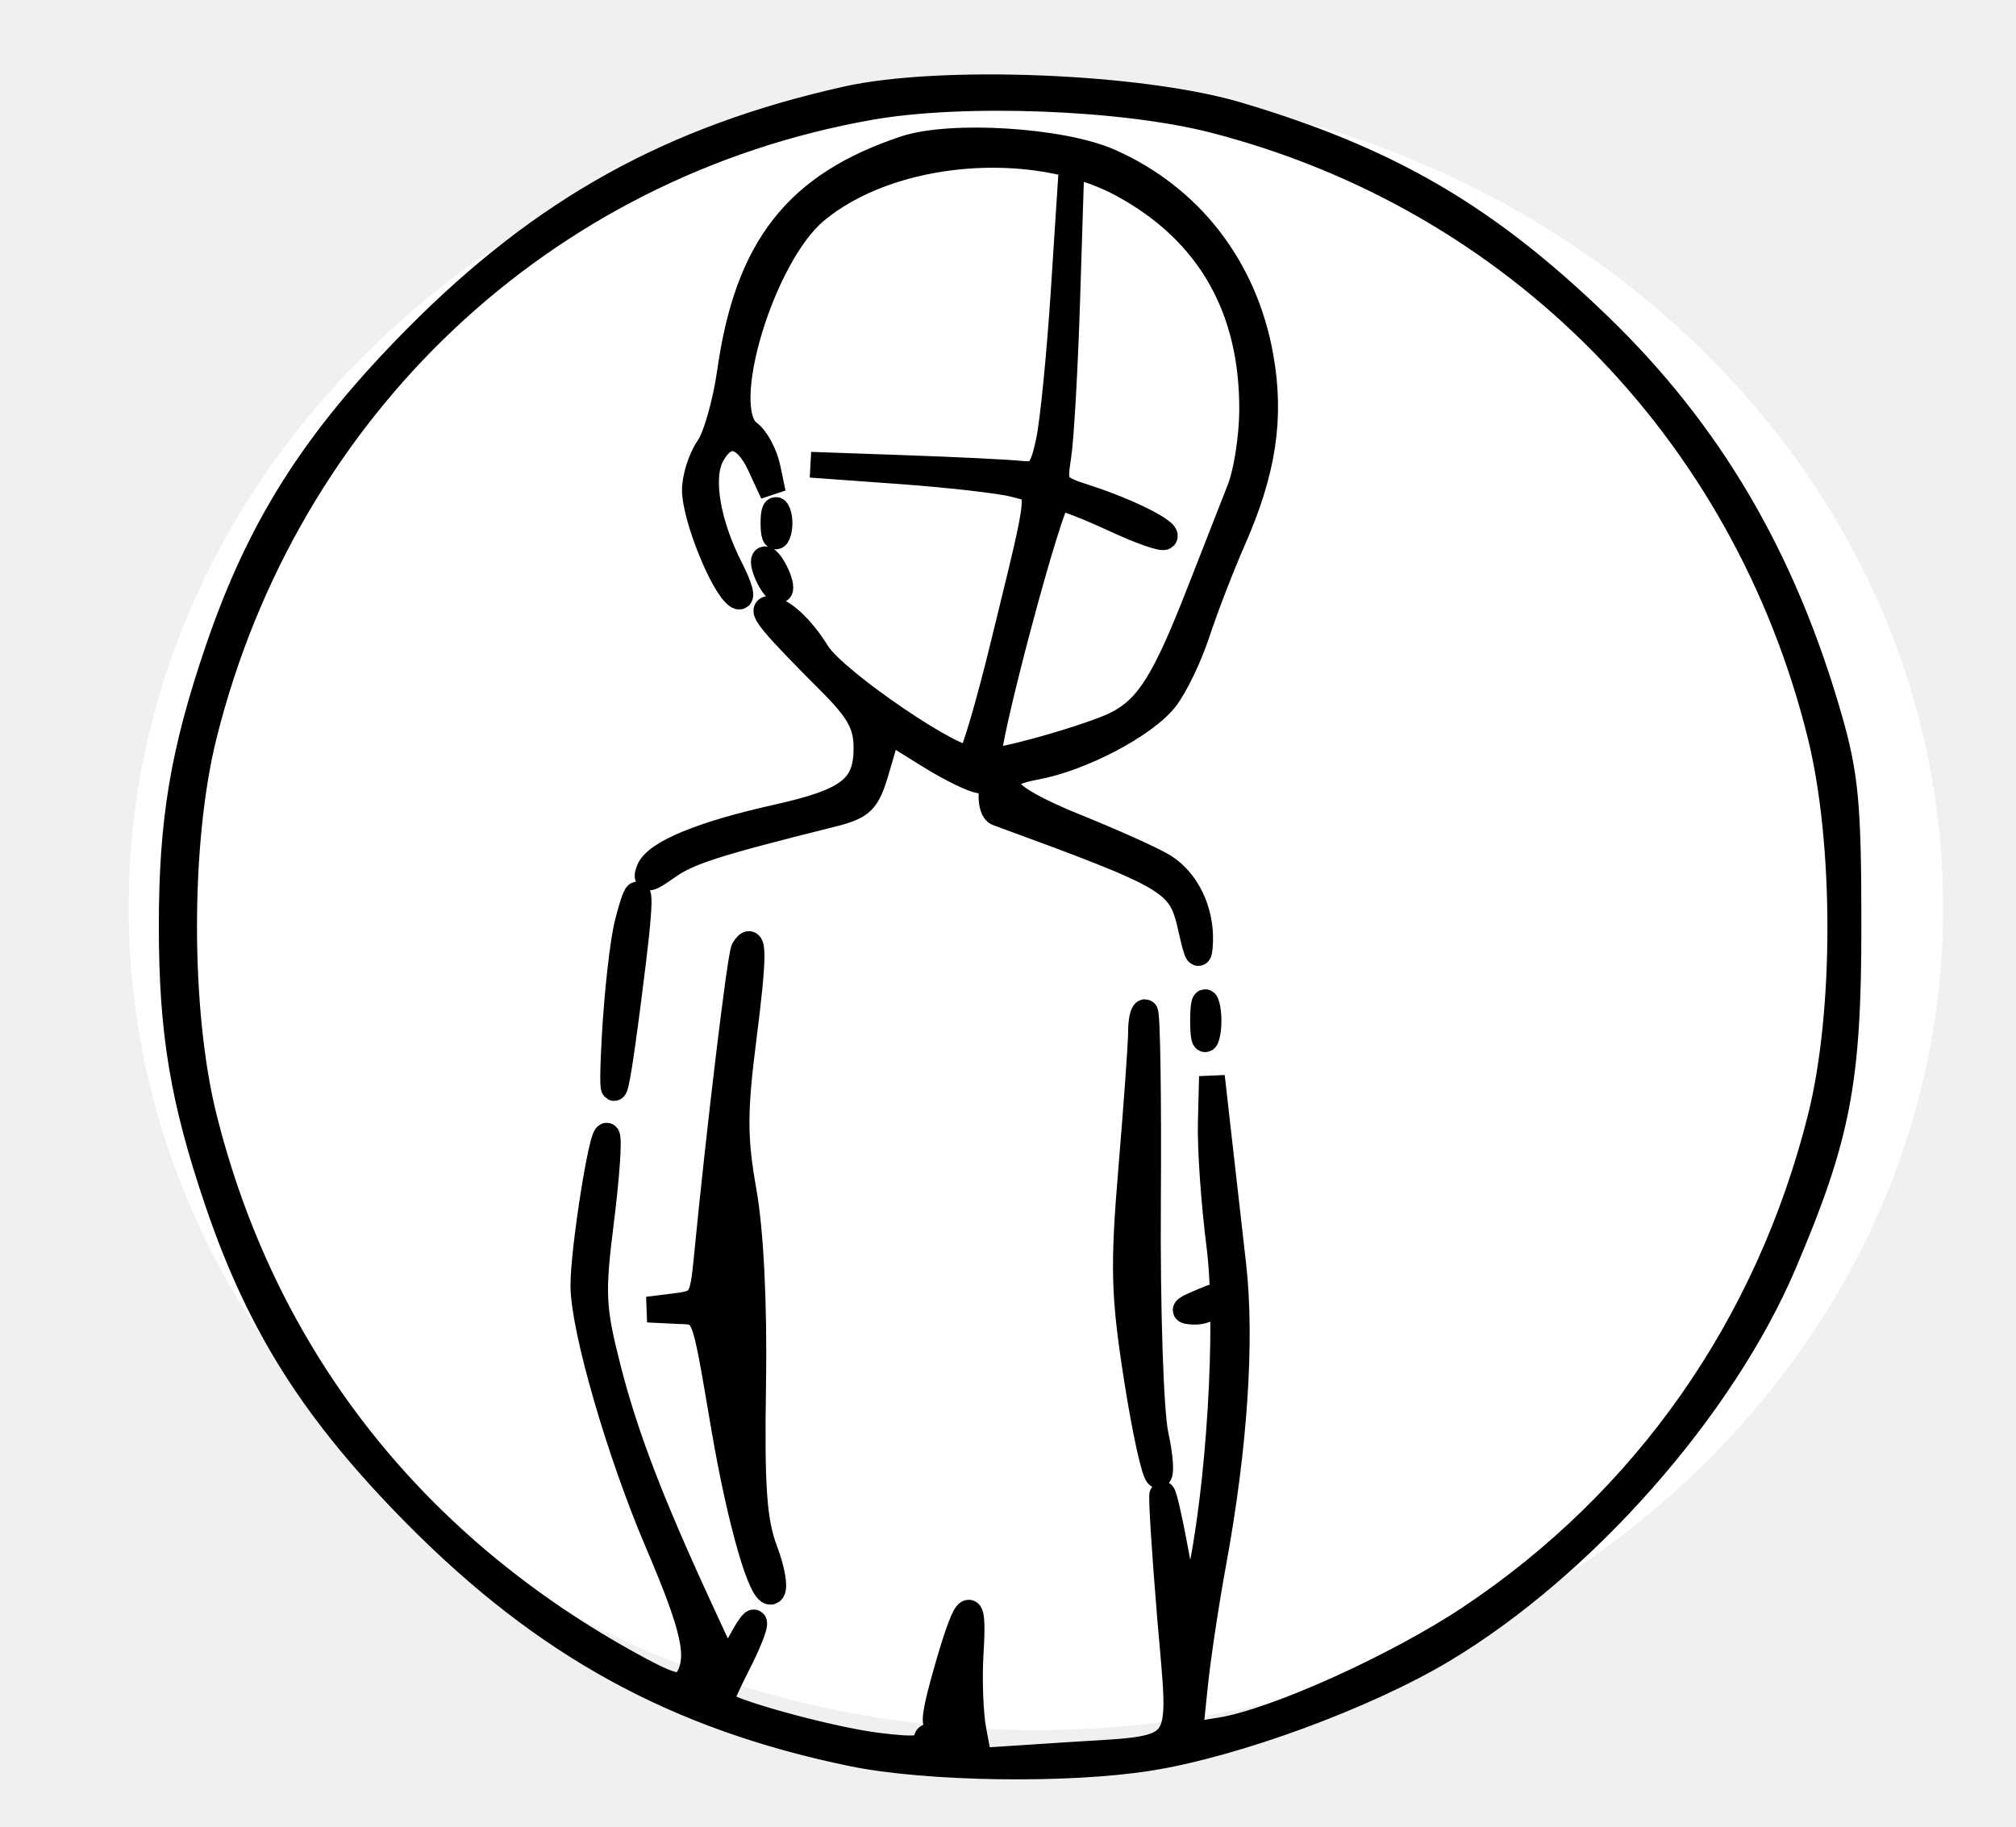
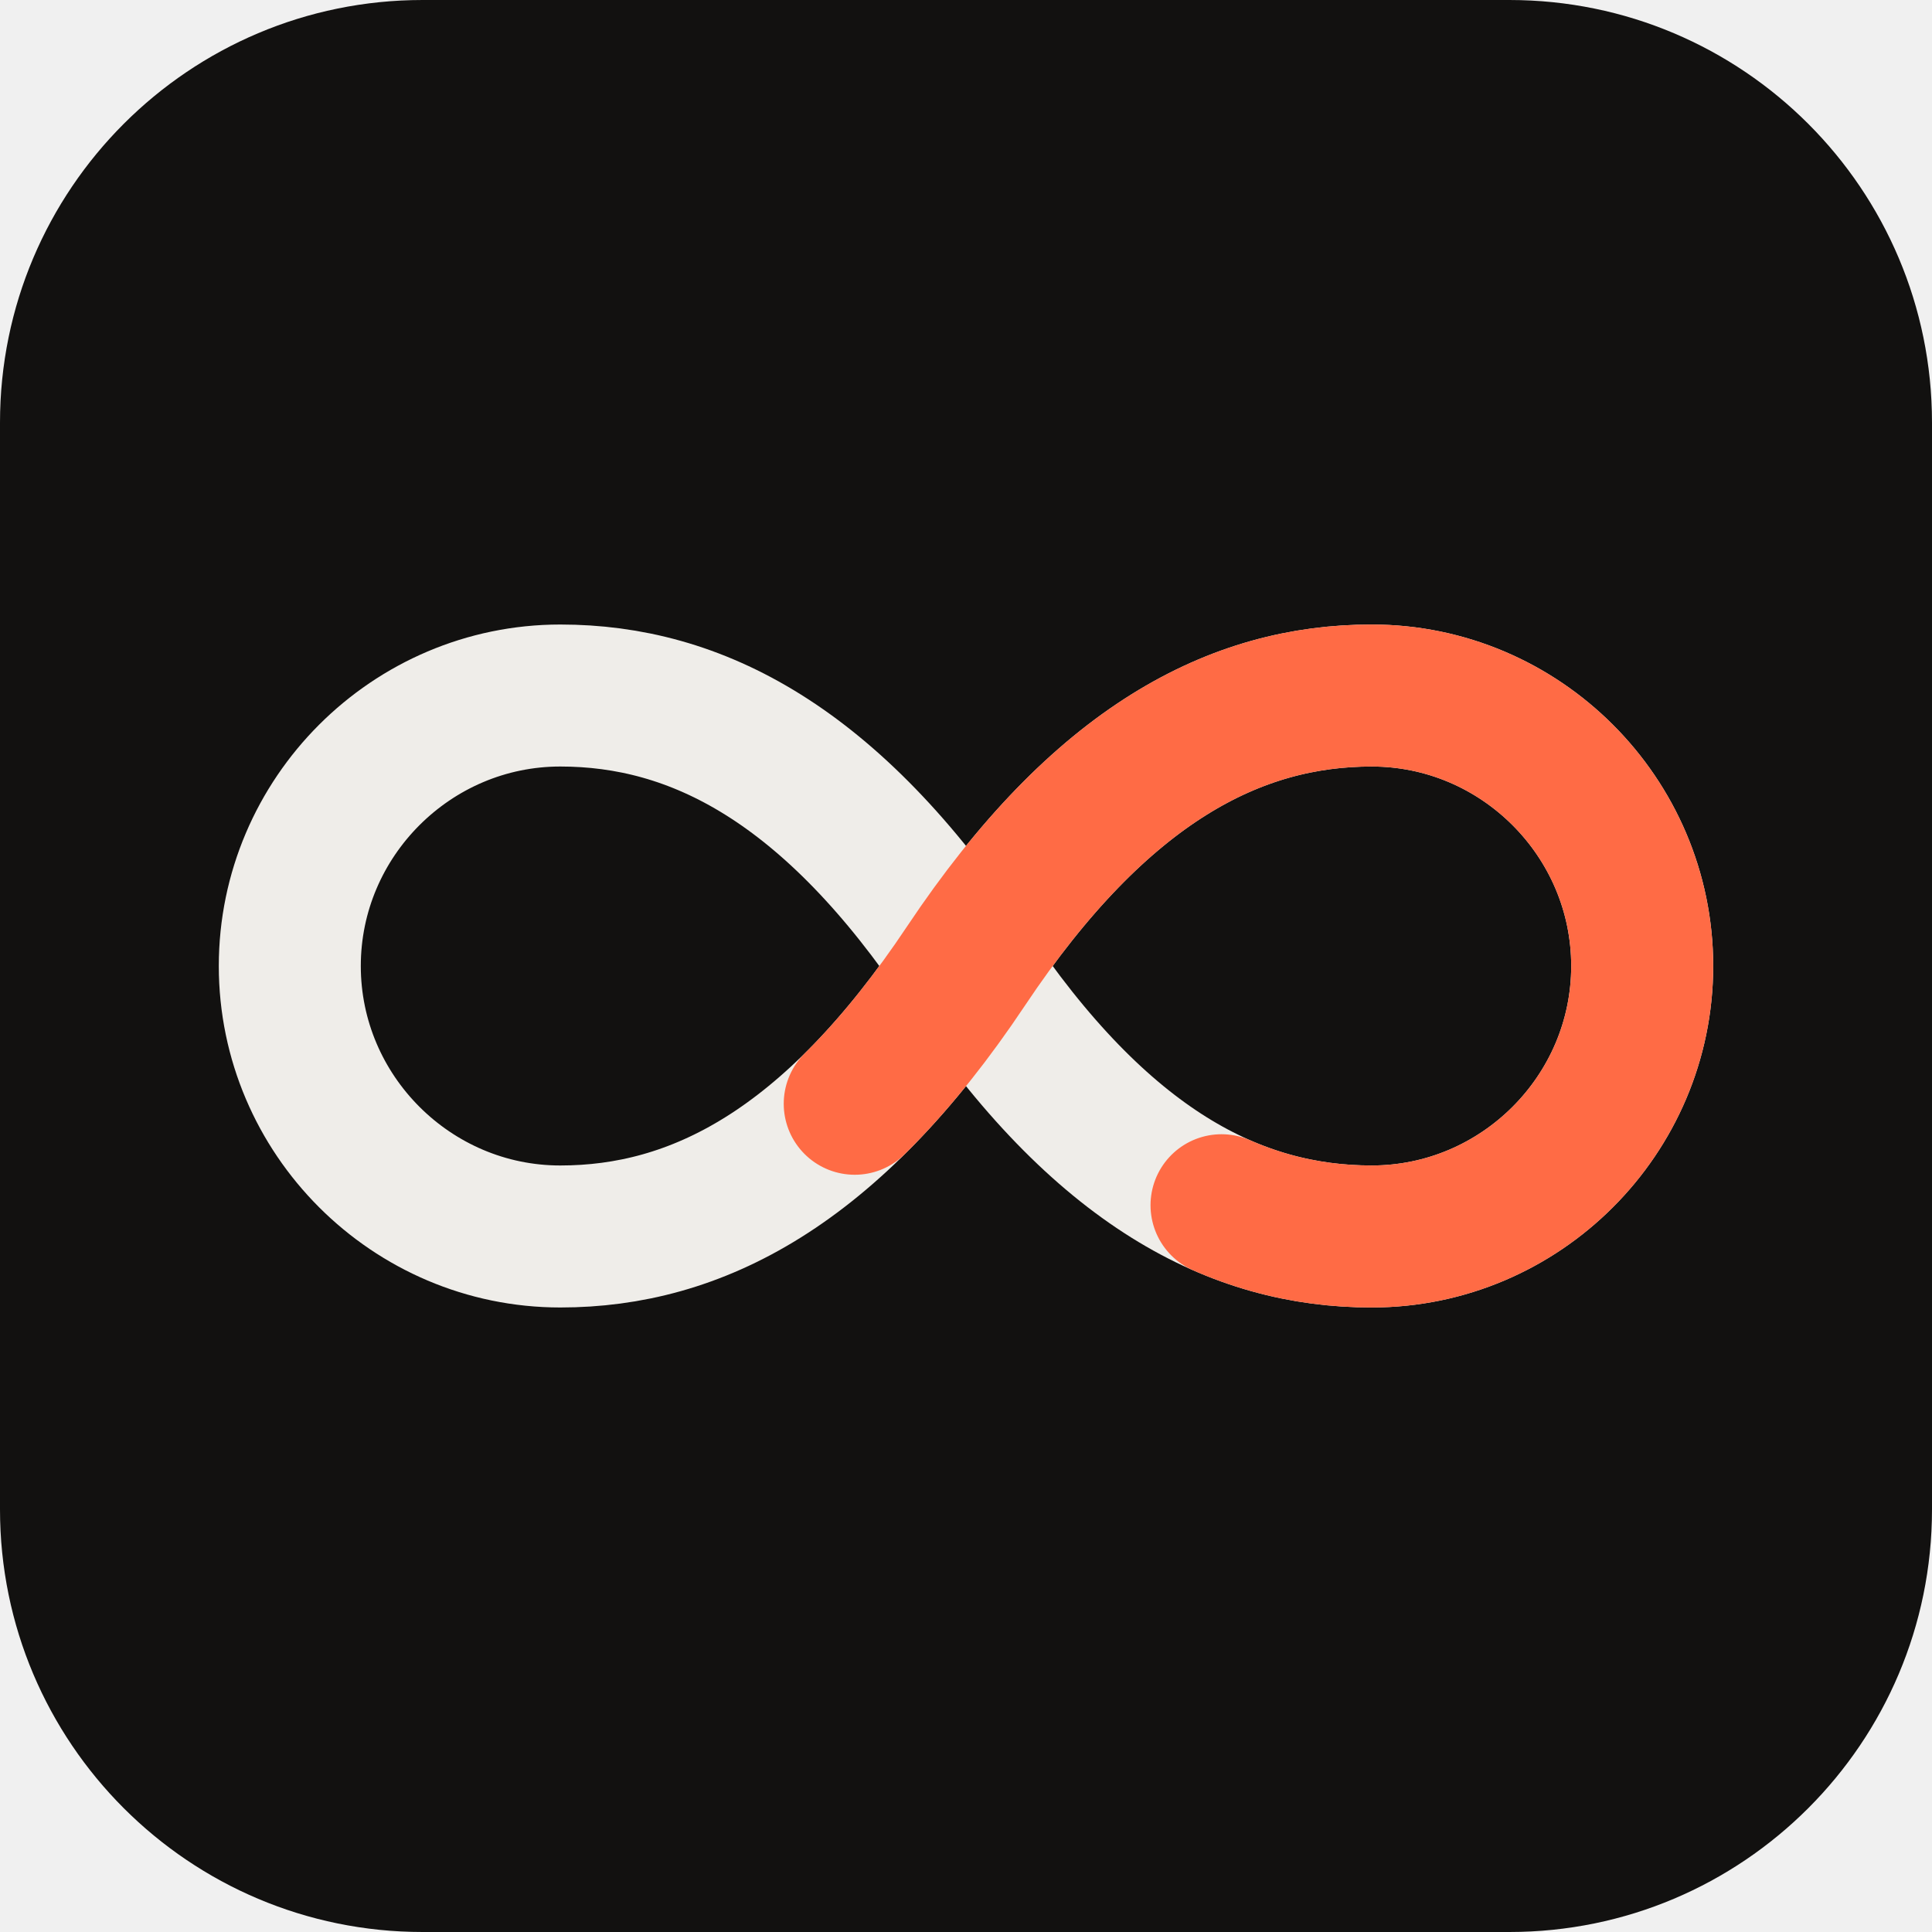
- <svg xmlns="http://www.w3.org/2000/svg" width="235" height="213" viewBox="0 0 235 213" version="1.1">
-   <rect width="90%" height="90%" x="15" y="10" fill="white" rx="135" ry="117" />
-   <path d="M 98.677 11.563 C 78.292 16.128, 63.311 24.442, 48.500 39.408 C 36.714 51.317, 30.289 61.430, 25.416 75.738 C 21.342 87.700, 20.015 95.627, 20.015 108 C 20.015 120.373, 21.342 128.300, 25.416 140.262 C 30.289 154.570, 36.714 164.683, 48.500 176.592 C 63.588 191.839, 78.862 200.205, 99.319 204.431 C 108.008 206.226, 124.460 206.470, 134 204.947 C 144.007 203.349, 159.161 197.776, 168.178 192.380 C 184.502 182.610, 200.751 164.194, 207.926 147.333 C 214.242 132.491, 215.475 126.068, 215.475 108 C 215.475 93.825, 215.155 90.389, 213.204 83.616 C 207.835 64.978, 199.273 50.413, 186.343 37.925 C 173.194 25.225, 161.901 18.639, 144.284 13.398 C 133.005 10.042, 109.660 9.103, 98.677 11.563 M 101.408 12.493 C 63.287 19.233, 33.332 47.492, 23.782 85.726 C 20.691 98.103, 20.691 117.897, 23.782 130.274 C 30.631 157.693, 47.540 179.579, 72.784 193.696 C 77.988 196.606, 79.372 197.023, 80.087 195.893 C 81.722 193.311, 81.019 190.026, 76.630 179.741 C 72.176 169.300, 68 154.839, 68 149.850 C 68 145.663, 70.184 131.851, 70.756 132.422 C 71.031 132.698, 70.724 137.155, 70.073 142.328 C 69 150.854, 69.078 152.471, 70.908 159.641 C 72.896 167.427, 75.902 175.263, 81.764 187.937 L 84.740 194.374 86.330 191.437 C 88.644 187.162, 88.359 189.376, 86 194 C 84.900 196.156, 84 198.145, 84 198.420 C 84 199.319, 96.439 202.786, 102.286 203.516 C 106.686 204.066, 108 203.930, 108 202.924 C 108 202.147, 108.574 202.403, 109.418 203.557 C 111.246 206.057, 112.288 204.997, 111.416 201.523 C 110.916 199.531, 110.509 199.167, 109.883 200.155 C 108.575 202.218, 108.837 199.921, 110.591 193.932 C 112.772 186.483, 113.564 186.079, 113.153 192.623 C 112.962 195.664, 113.107 199.759, 113.476 201.722 L 114.145 205.291 123.983 204.646 C 138.790 203.676, 137.763 205.013, 136.385 188.500 C 135.743 180.800, 135.342 174.363, 135.495 174.197 C 135.648 174.030, 136.411 177.405, 137.191 181.697 L 138.608 189.500 139.736 184.500 C 142.127 173.898, 143.313 154.400, 142.128 145.164 C 141.508 140.324, 141.061 133.920, 141.136 130.932 L 141.272 125.500 142.063 132.500 C 142.499 136.350, 143.265 143.100, 143.765 147.500 C 144.755 156.200, 143.920 168.741, 141.461 182.114 C 140.612 186.726, 139.643 193.158, 139.306 196.406 L 138.694 202.311 142.307 201.725 C 148.663 200.694, 162.779 194.331, 171.320 188.649 C 191.829 175.003, 206.137 154.582, 212.223 130.274 C 215.293 118.011, 215.281 98.201, 212.196 85.726 C 203.398 50.149, 176.655 23.032, 141.454 13.997 C 130.880 11.283, 112.217 10.582, 101.408 12.493 M 105.500 17.332 C 92.878 21.535, 87.148 28.833, 85.096 43.324 C 84.581 46.959, 83.449 50.948, 82.580 52.189 C 81.711 53.430, 81 55.658, 81 57.140 C 81 60.275, 84.303 68.451, 85.991 69.494 C 86.627 69.887, 86.252 68.454, 85.157 66.308 C 82.457 61.015, 81.563 55.685, 82.944 53.105 C 84.576 50.055, 86.875 50.520, 88.598 54.250 L 90.099 57.500 89.483 54.562 C 89.145 52.946, 88.152 51.101, 87.278 50.462 C 83.439 47.654, 88.770 29.896, 95.035 24.624 C 103.739 17.300, 120.452 15.856, 130.871 21.526 C 140.946 27.010, 146.051 35.946, 145.956 47.932 C 145.932 50.994, 145.294 55.075, 144.538 57 C 143.781 58.925, 141.656 64.357, 139.814 69.071 C 135.758 79.450, 133.837 82.516, 130.213 84.390 C 127.323 85.884, 115.809 89.142, 115.282 88.615 C 114.523 87.856, 122.461 58.001, 123.419 58.010 C 124.014 58.015, 126.928 59.150, 129.895 60.531 C 132.863 61.912, 135.492 62.841, 135.738 62.595 C 136.322 62.012, 131.528 59.600, 126.653 58.024 C 122.947 56.827, 122.828 56.648, 123.375 53.141 C 123.688 51.138, 124.150 42.975, 124.402 35 L 124.860 20.500 123.986 34 C 123.506 41.425, 122.722 49.300, 122.244 51.500 C 121.494 54.955, 121.044 55.463, 118.938 55.228 C 117.597 55.079, 111.550 54.782, 105.500 54.569 L 94.500 54.181 105 54.942 C 110.775 55.361, 116.761 56.050, 118.303 56.473 C 121.526 57.359, 121.623 56.061, 116.886 75.468 C 115.279 82.050, 113.592 87.808, 113.136 88.264 C 112 89.400, 97.304 79.430, 95.277 76.149 C 93.412 73.131, 91.076 71, 89.634 71 C 88.566 71, 90.181 72.928, 96.750 79.494 C 100.119 82.861, 101 84.461, 101 87.216 C 101 91.841, 98.958 93.414, 90.500 95.300 C 81.750 97.251, 76.419 99.467, 75.649 101.472 C 75.184 102.685, 75.643 102.600, 77.778 101.080 C 80.240 99.326, 83.334 98.332, 96.729 94.989 C 100.579 94.029, 101.074 93.538, 102.245 89.522 L 103.532 85.110 108.263 88.055 C 110.865 89.675, 113.594 91, 114.326 91 C 115.059 91, 115.623 91.788, 115.579 92.750 C 115.536 93.713, 115.834 94.622, 116.242 94.772 C 137.057 102.408, 137.592 102.729, 138.851 108.338 C 139.573 111.552, 139.810 111.884, 139.893 109.797 C 140.035 106.204, 138.354 102.704, 135.679 101.024 C 134.480 100.271, 129.900 98.202, 125.500 96.425 C 116.363 92.735, 114.819 90.488, 120.688 89.421 C 125.989 88.457, 133.410 84.566, 135.840 81.477 C 136.960 80.052, 138.644 76.550, 139.582 73.693 C 140.521 70.837, 142.378 66.025, 143.709 63 C 147.277 54.895, 148.211 48.693, 146.937 41.562 C 145.085 31.192, 138.729 22.979, 129.343 18.828 C 123.771 16.363, 110.846 15.552, 105.500 17.332 M 90.158 61 C 90.158 62.375, 90.385 62.938, 90.662 62.250 C 90.940 61.563, 90.940 60.438, 90.662 59.750 C 90.385 59.063, 90.158 59.625, 90.158 61 M 89.031 65.500 C 89.031 66.050, 89.467 67.175, 90 68 C 90.533 68.825, 90.969 69.050, 90.969 68.500 C 90.969 67.950, 90.533 66.825, 90 66 C 89.467 65.175, 89.031 64.950, 89.031 65.500 M 73.145 107.649 C 72.602 109.767, 71.927 115.775, 71.644 121 C 71.093 131.186, 71.865 127.992, 73.817 112 C 74.850 103.541, 74.604 101.953, 73.145 107.649 M 86.708 110.683 C 86.277 111.398, 83.844 131.620, 82.376 146.691 C 81.894 151.647, 81.726 151.901, 78.685 152.281 L 75.500 152.680 78.731 152.840 C 82.331 153.018, 81.941 152.081, 84.412 166.500 C 86.313 177.598, 88.817 186.231, 89.934 185.541 C 90.396 185.255, 90.047 183.104, 89.159 180.761 C 87.886 177.399, 87.597 173.335, 87.792 161.500 C 87.944 152.268, 87.524 143.600, 86.700 138.959 C 85.586 132.685, 85.583 129.677, 86.682 121.044 C 87.912 111.389, 87.918 108.676, 86.708 110.683 M 140.232 119 C 140.232 120.925, 140.438 121.713, 140.689 120.750 C 140.941 119.787, 140.941 118.213, 140.689 117.250 C 140.438 116.287, 140.232 117.075, 140.232 119 M 133 120.357 C 133 121.653, 132.495 128.741, 131.878 136.107 C 130.904 147.733, 130.989 150.984, 132.519 160.750 C 133.488 166.938, 134.610 172, 135.012 172 C 135.413 172, 135.275 169.863, 134.706 167.250 C 134.135 164.633, 133.736 152.507, 133.818 140.250 C 133.900 128.012, 133.749 118, 133.483 118 C 133.217 118, 133 119.061, 133 120.357 M 84.750 139.575 C 83.835 140.501, 83.753 156.515, 84.641 160.956 C 85.092 163.211, 85.532 163.767, 86.126 162.831 C 87.764 160.247, 86.440 137.867, 84.750 139.575 M 139.500 152 C 137.870 152.701, 137.812 152.872, 139.191 152.930 C 140.121 152.968, 141.160 152.550, 141.500 152 C 142.211 150.850, 142.176 150.850, 139.500 152 M 82.195 195.500 C 82.215 197.150, 82.439 197.704, 82.693 196.731 C 82.947 195.758, 82.930 194.408, 82.656 193.731 C 82.382 193.054, 82.175 193.850, 82.195 195.500" stroke="black" stroke-width="3" fill="#fffff" fill-rule="evenodd" />
+ <svg xmlns="http://www.w3.org/2000/svg" viewBox="0 0 32 32">
+   <rect width="32" height="32" rx="7" fill="#121110" />
+   <g transform="translate(2.56 9.28) scale(0.56)" fill="none" stroke-width="4.2" stroke-linecap="round">
+     <path stroke="#EFEDE9" d="M24 12C20 6 16 4 12 4C7.6 4 4 7.6 4 12C4 16.4 7.6 20 12 20C16 20 20 18 24 12C28 6 32 4 36 4C40.4 4 44 7.6 44 12C44 16.4 40.4 20 36 20C32 20 28 18 24 12Z" />
+     <path stroke="#FF6B45" pathLength="100" stroke-dasharray="50 100" stroke-dashoffset="-50" d="M24 12C20 6 16 4 12 4C7.6 4 4 7.6 4 12C4 16.4 7.6 20 12 20C16 20 20 18 24 12C28 6 32 4 36 4C40.4 4 44 7.6 44 12C44 16.4 40.4 20 36 20C32 20 28 18 24 12Z" />
+   </g>
</svg>
